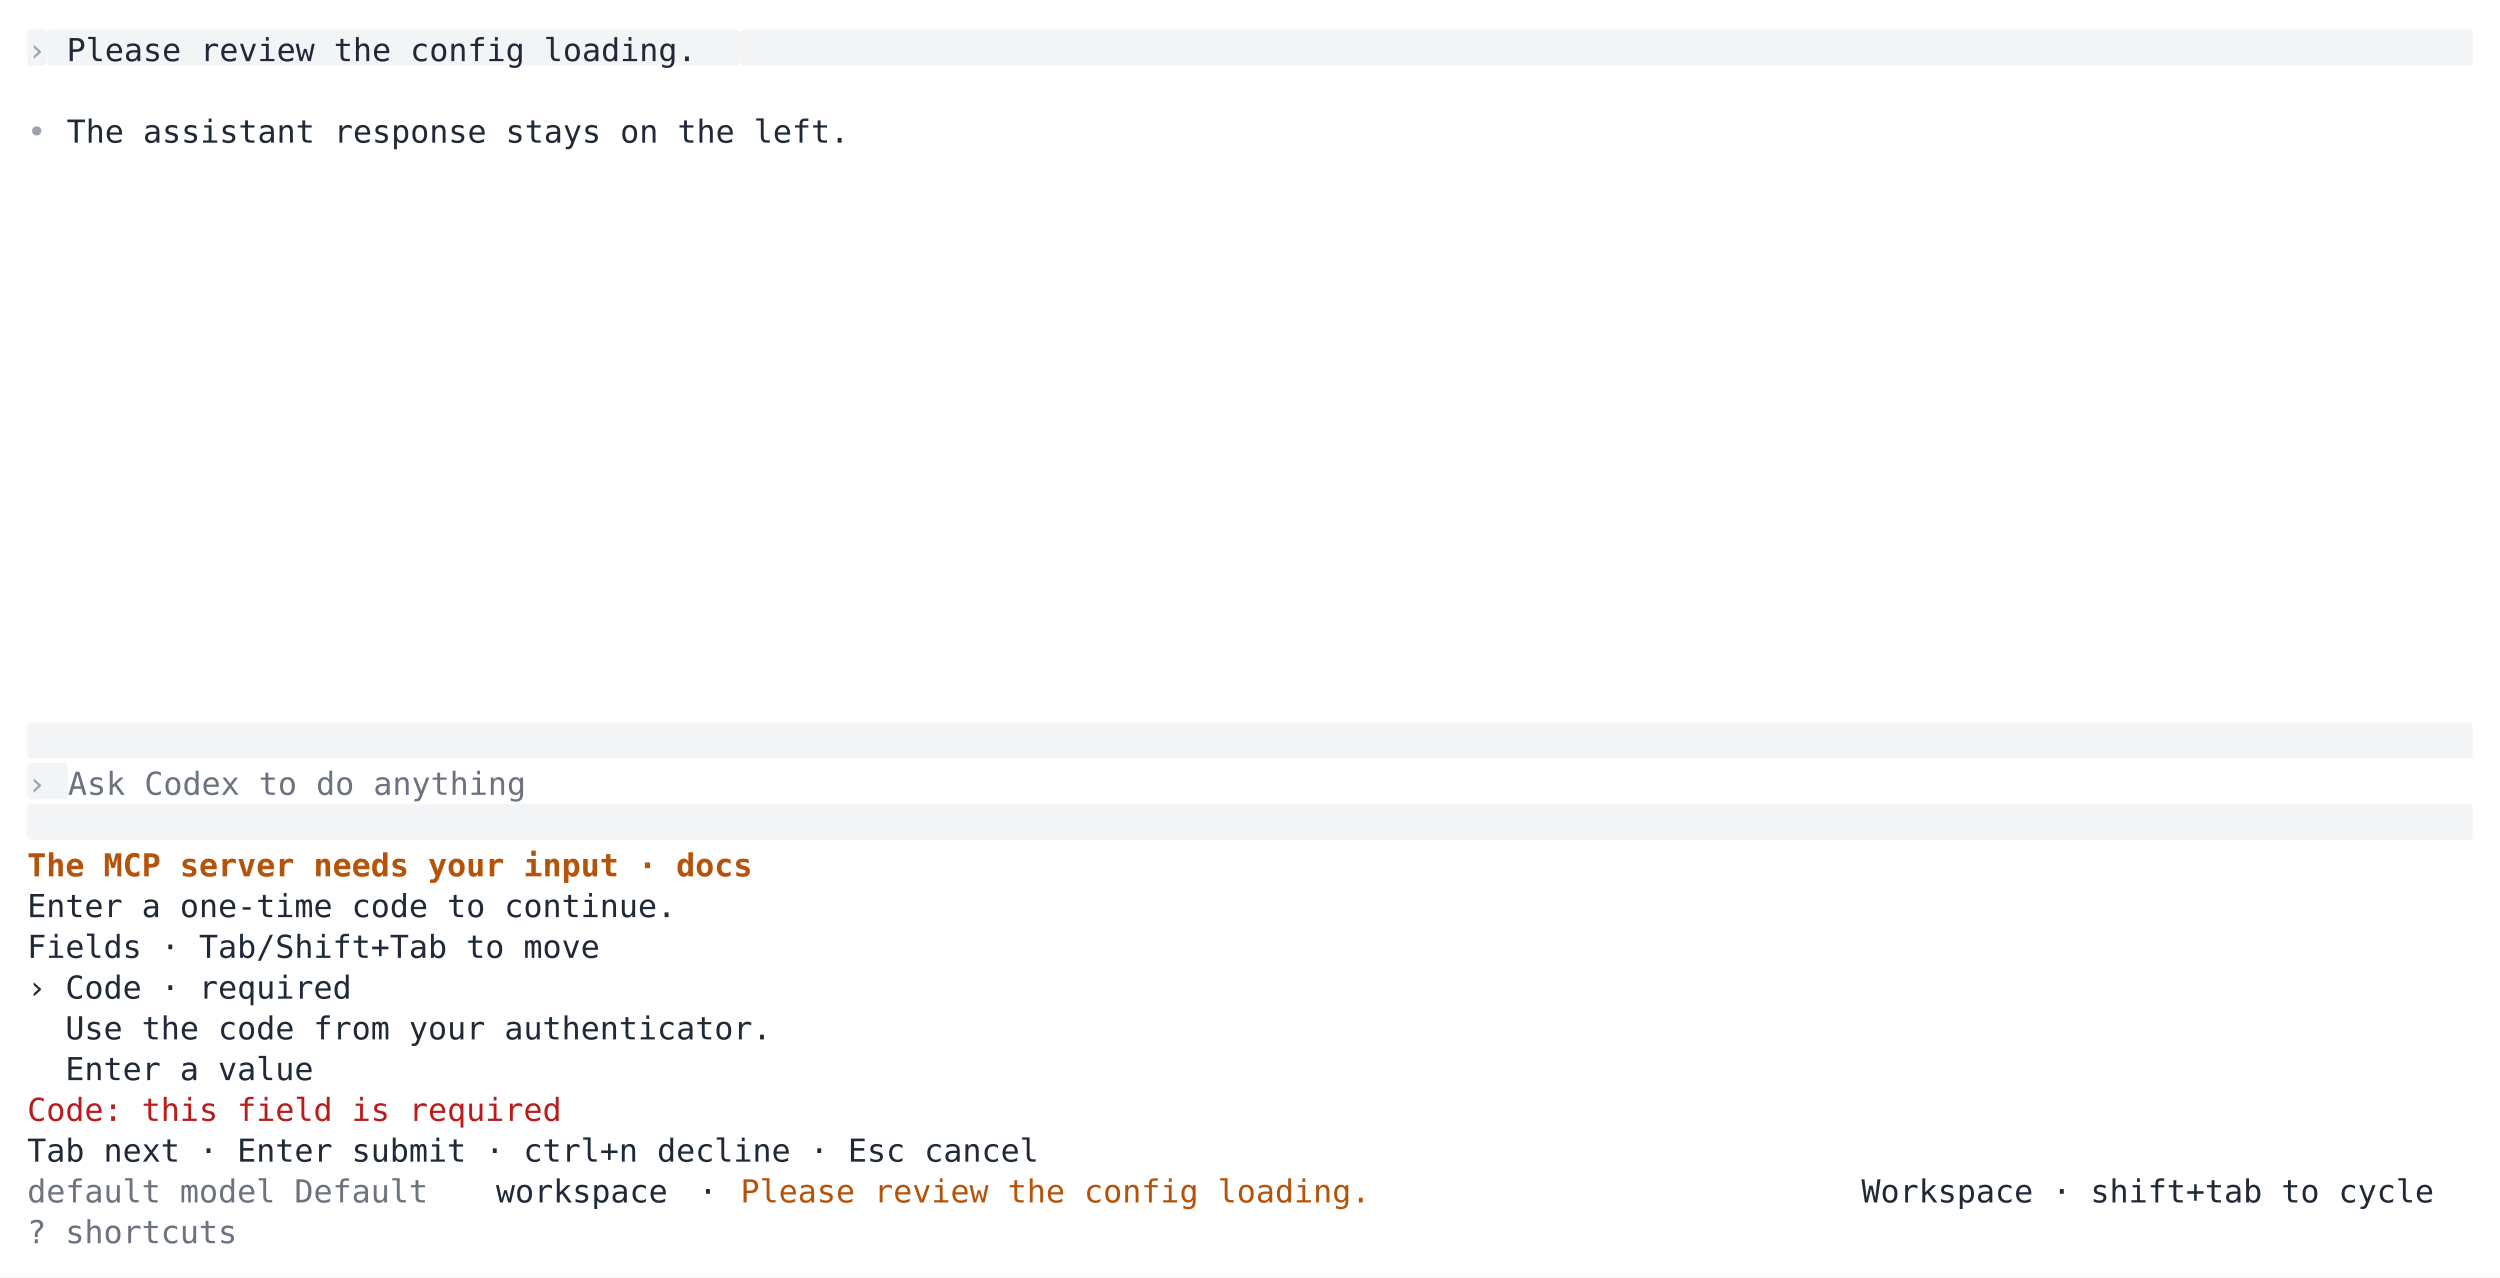
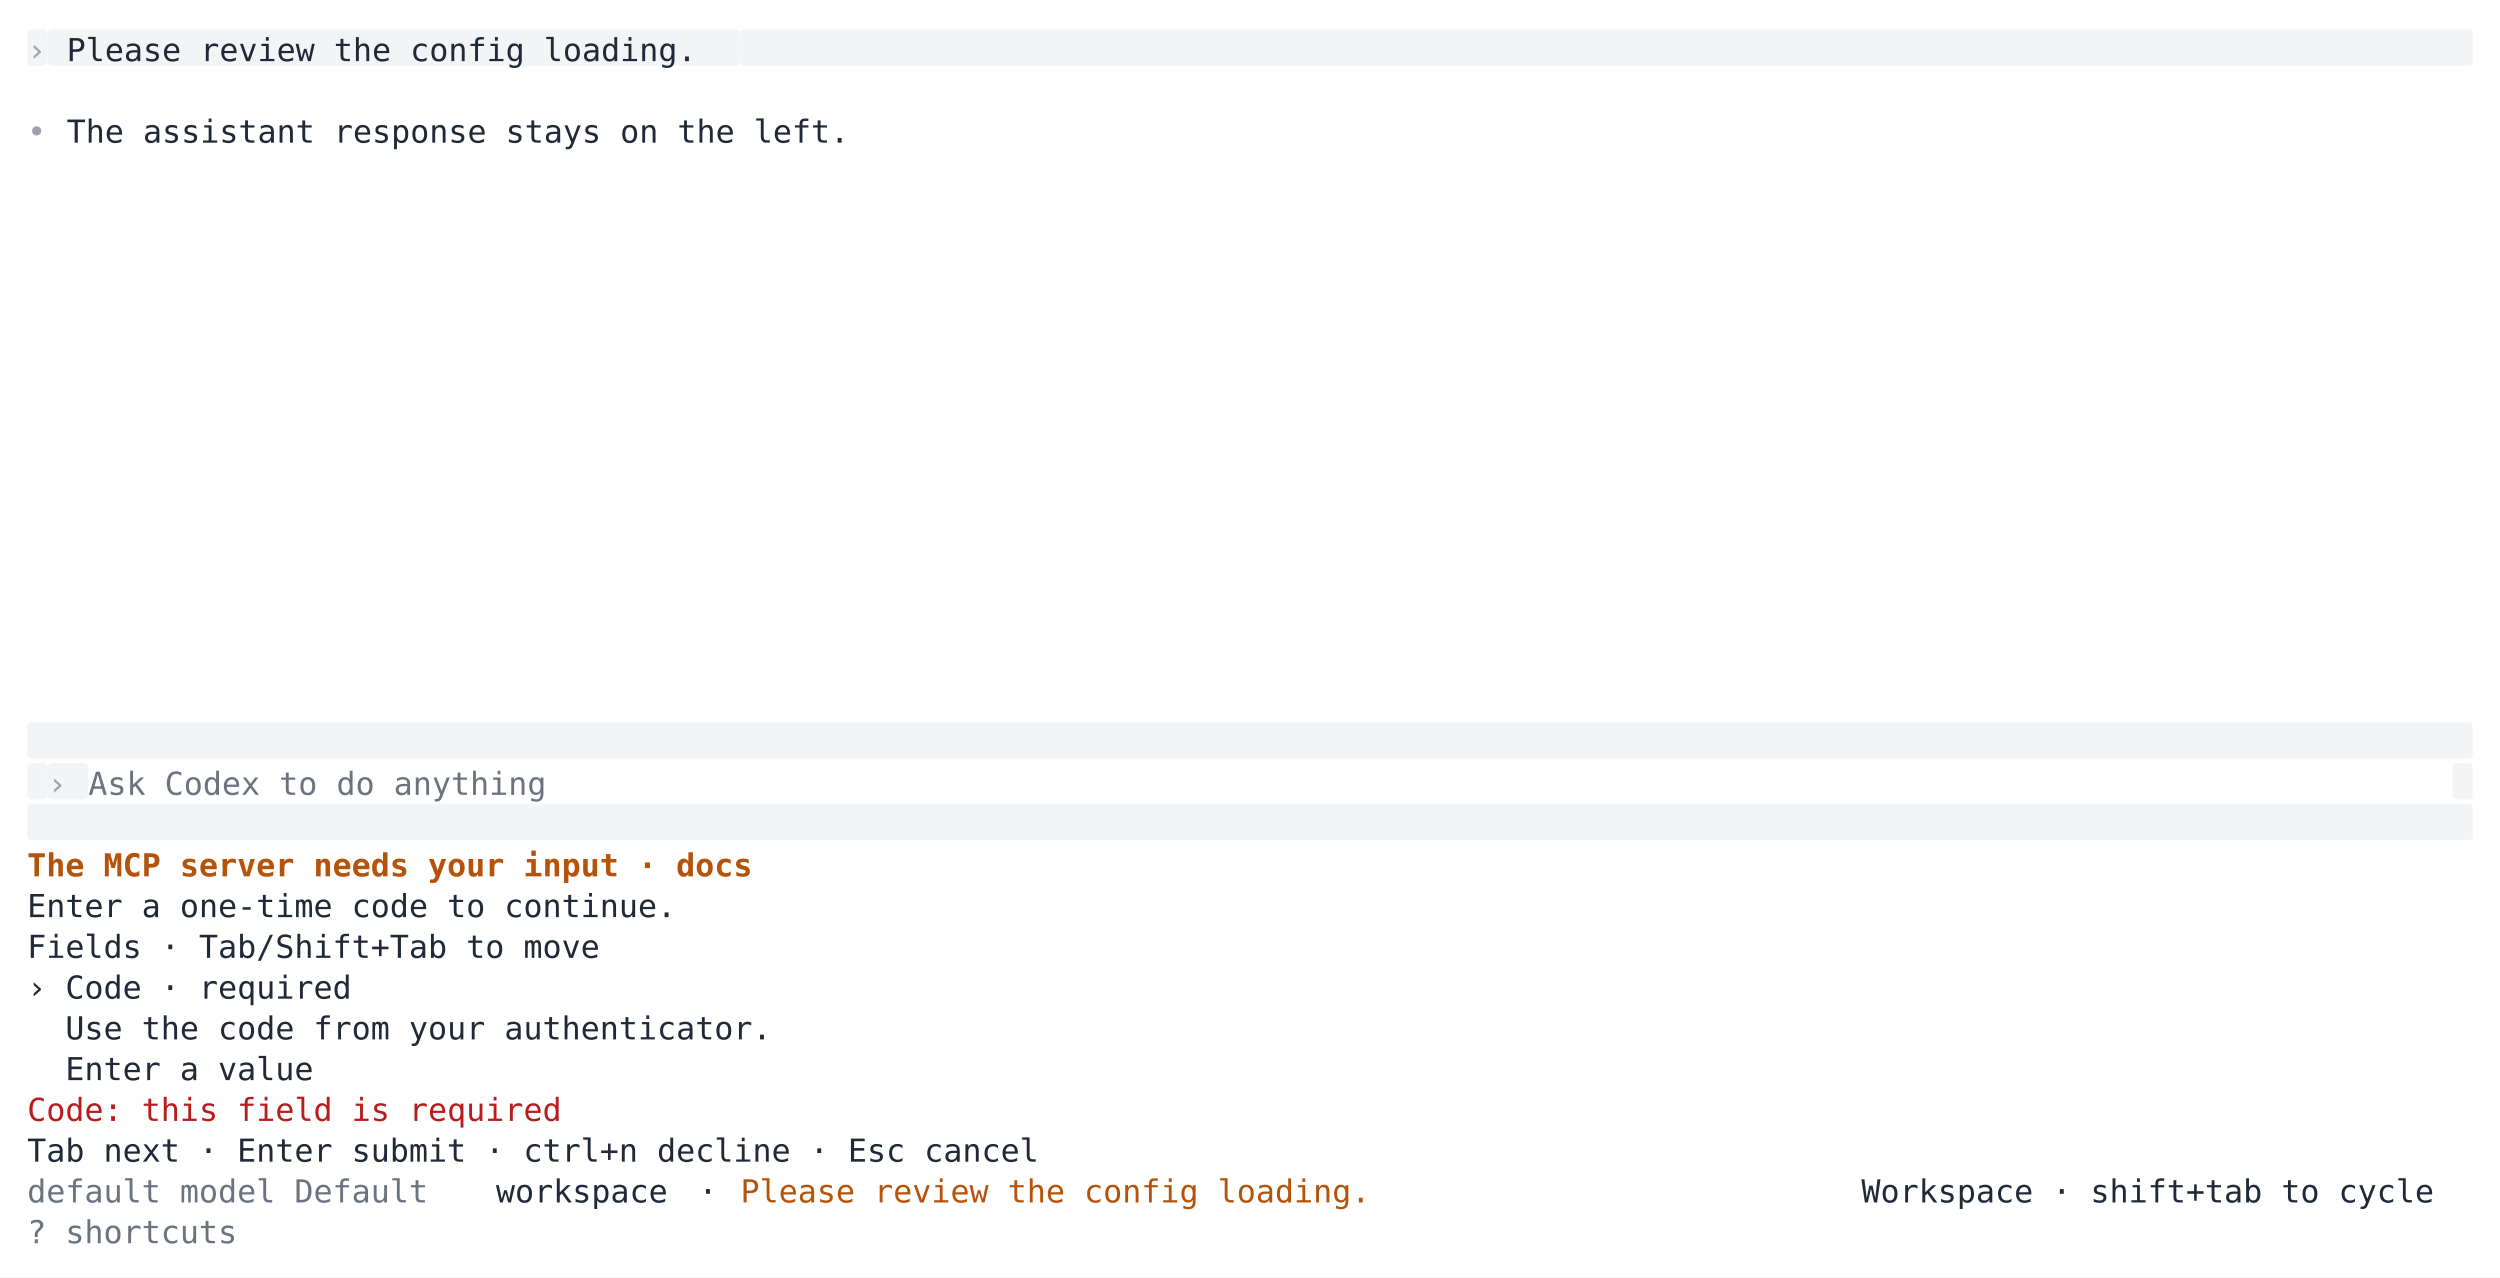
<svg xmlns="http://www.w3.org/2000/svg" width="1104" height="564" viewBox="0 0 1104 564">
  <rect width="100%" height="100%" fill="#ffffff" />
  <rect x="12" y="13" width="9" height="16" rx="2" fill="#f3f4f6" />
  <text xml:space="preserve" x="12" y="27" fill="#9ca3af" font-family="Cascadia Mono, Consolas, monospace" font-size="14">›</text>
  <rect x="21" y="13" width="306" height="16" rx="2" fill="#f3f4f6" />
  <text xml:space="preserve" x="21" y="27" fill="#1f2937" font-family="Cascadia Mono, Consolas, monospace" font-size="14"> Please review the config loading.</text>
  <rect x="327" y="13" width="765" height="16" rx="2" fill="#f3f4f6" />
  <text xml:space="preserve" x="327" y="27" fill="#1F2937" font-family="Cascadia Mono, Consolas, monospace" font-size="14">                                                                                     </text>
  <text xml:space="preserve" x="12" y="45" fill="#1F2937" font-family="Cascadia Mono, Consolas, monospace" font-size="14">                                                                                                                        </text>
  <text xml:space="preserve" x="12" y="63" fill="#9ca3af" font-family="Cascadia Mono, Consolas, monospace" font-size="14">•</text>
  <text xml:space="preserve" x="21" y="63" fill="#1f2937" font-family="Cascadia Mono, Consolas, monospace" font-size="14"> The assistant response stays on the left.</text>
  <text xml:space="preserve" x="399" y="63" fill="#1F2937" font-family="Cascadia Mono, Consolas, monospace" font-size="14">                                                                             </text>
  <text xml:space="preserve" x="12" y="81" fill="#1F2937" font-family="Cascadia Mono, Consolas, monospace" font-size="14">                                                                                                                        </text>
  <text xml:space="preserve" x="12" y="99" fill="#1F2937" font-family="Cascadia Mono, Consolas, monospace" font-size="14">                                                                                                                        </text>
  <text xml:space="preserve" x="12" y="117" fill="#1F2937" font-family="Cascadia Mono, Consolas, monospace" font-size="14">                                                                                                                        </text>
  <text xml:space="preserve" x="12" y="135" fill="#1F2937" font-family="Cascadia Mono, Consolas, monospace" font-size="14">                                                                                                                        </text>
  <text xml:space="preserve" x="12" y="153" fill="#1F2937" font-family="Cascadia Mono, Consolas, monospace" font-size="14">                                                                                                                        </text>
  <text xml:space="preserve" x="12" y="171" fill="#1F2937" font-family="Cascadia Mono, Consolas, monospace" font-size="14">                                                                                                                        </text>
  <text xml:space="preserve" x="12" y="189" fill="#1F2937" font-family="Cascadia Mono, Consolas, monospace" font-size="14">                                                                                                                        </text>
  <text xml:space="preserve" x="12" y="207" fill="#1F2937" font-family="Cascadia Mono, Consolas, monospace" font-size="14">                                                                                                                        </text>
  <text xml:space="preserve" x="12" y="225" fill="#1F2937" font-family="Cascadia Mono, Consolas, monospace" font-size="14">                                                                                                                        </text>
  <text xml:space="preserve" x="12" y="243" fill="#1F2937" font-family="Cascadia Mono, Consolas, monospace" font-size="14">                                                                                                                        </text>
  <text xml:space="preserve" x="12" y="261" fill="#1F2937" font-family="Cascadia Mono, Consolas, monospace" font-size="14">                                                                                                                        </text>
  <text xml:space="preserve" x="12" y="279" fill="#1F2937" font-family="Cascadia Mono, Consolas, monospace" font-size="14">                                                                                                                        </text>
  <text xml:space="preserve" x="12" y="297" fill="#1F2937" font-family="Cascadia Mono, Consolas, monospace" font-size="14">                                                                                                                        </text>
  <text xml:space="preserve" x="12" y="315" fill="#1F2937" font-family="Cascadia Mono, Consolas, monospace" font-size="14">                                                                                                                        </text>
  <rect x="12" y="319" width="1080" height="16" rx="2" fill="#f3f4f6" />
  <text xml:space="preserve" x="12" y="333" fill="#1F2937" font-family="Cascadia Mono, Consolas, monospace" font-size="14">                                                                                                                        </text>
-   <rect x="12" y="337" width="18" height="16" rx="2" fill="#f3f4f6" />
-   <text xml:space="preserve" x="12" y="351" fill="#9ca3af" font-family="Cascadia Mono, Consolas, monospace" font-size="14">› </text>
-   <text xml:space="preserve" x="30" y="351" fill="#6b7280" font-family="Cascadia Mono, Consolas, monospace" font-size="14">Ask Codex to do anything</text>
-   <text xml:space="preserve" x="246" y="351" fill="#1f2937" font-family="Cascadia Mono, Consolas, monospace" font-size="14">                                                                                              </text>
+   <rect x="12" y="337" width="9" height="16" rx="2" fill="#f3f4f6" />
+   <text xml:space="preserve" x="12" y="351" fill="#1F2937" font-family="Cascadia Mono, Consolas, monospace" font-size="14"> </text>
+   <rect x="21" y="337" width="18" height="16" rx="2" fill="#f3f4f6" />
+   <text xml:space="preserve" x="21" y="351" fill="#9ca3af" font-family="Cascadia Mono, Consolas, monospace" font-size="14">› </text>
+   <text xml:space="preserve" x="39" y="351" fill="#6b7280" font-family="Cascadia Mono, Consolas, monospace" font-size="14">Ask Codex to do anything</text>
+   <text xml:space="preserve" x="255" y="351" fill="#1f2937" font-family="Cascadia Mono, Consolas, monospace" font-size="14">                                                                                            </text>
+   <rect x="1083" y="337" width="9" height="16" rx="2" fill="#f3f4f6" />
+   <text xml:space="preserve" x="1083" y="351" fill="#1F2937" font-family="Cascadia Mono, Consolas, monospace" font-size="14"> </text>
  <rect x="12" y="355" width="1080" height="16" rx="2" fill="#f3f4f6" />
  <text xml:space="preserve" x="12" y="369" fill="#1F2937" font-family="Cascadia Mono, Consolas, monospace" font-size="14">                                                                                                                        </text>
  <text xml:space="preserve" x="12" y="387" fill="#b45309" font-family="Cascadia Mono, Consolas, monospace" font-size="14" font-weight="bold">The MCP server needs your input · docs</text>
  <text xml:space="preserve" x="354" y="387" fill="#1F2937" font-family="Cascadia Mono, Consolas, monospace" font-size="14">                                                                                  </text>
  <text xml:space="preserve" x="12" y="405" fill="#1F2937" font-family="Cascadia Mono, Consolas, monospace" font-size="14">Enter a one-time code to continue.                                                                                      </text>
  <text xml:space="preserve" x="12" y="423" fill="#1F2937" font-family="Cascadia Mono, Consolas, monospace" font-size="14">Fields · Tab/Shift+Tab to move                                                                                          </text>
  <text xml:space="preserve" x="12" y="441" fill="#1F2937" font-family="Cascadia Mono, Consolas, monospace" font-size="14">› Code · required                                                                                                       </text>
  <text xml:space="preserve" x="12" y="459" fill="#1F2937" font-family="Cascadia Mono, Consolas, monospace" font-size="14">  Use the code from your authenticator.                                                                                 </text>
  <text xml:space="preserve" x="12" y="477" fill="#1F2937" font-family="Cascadia Mono, Consolas, monospace" font-size="14">  Enter a value                                                                                                         </text>
  <text xml:space="preserve" x="12" y="495" fill="#b91c1c" font-family="Cascadia Mono, Consolas, monospace" font-size="14">Code: this field is required</text>
  <text xml:space="preserve" x="264" y="495" fill="#1F2937" font-family="Cascadia Mono, Consolas, monospace" font-size="14">                                                                                            </text>
  <text xml:space="preserve" x="12" y="513" fill="#1F2937" font-family="Cascadia Mono, Consolas, monospace" font-size="14">Tab next · Enter submit · ctrl+n decline · Esc cancel                                                                   </text>
  <text xml:space="preserve" x="12" y="531" fill="#6b7280" font-family="Cascadia Mono, Consolas, monospace" font-size="14">default model Default</text>
  <text xml:space="preserve" x="201" y="531" fill="#1F2937" font-family="Cascadia Mono, Consolas, monospace" font-size="14">  </text>
  <text xml:space="preserve" x="219" y="531" fill="#1f2937" font-family="Cascadia Mono, Consolas, monospace" font-size="14">workspace</text>
  <text xml:space="preserve" x="300" y="531" fill="#1F2937" font-family="Cascadia Mono, Consolas, monospace" font-size="14"> · </text>
  <text xml:space="preserve" x="327" y="531" fill="#b45309" font-family="Cascadia Mono, Consolas, monospace" font-size="14">Please review the config loading.</text>
  <text xml:space="preserve" x="624" y="531" fill="#1F2937" font-family="Cascadia Mono, Consolas, monospace" font-size="14">                      </text>
  <text xml:space="preserve" x="822" y="531" fill="#1f2937" font-family="Cascadia Mono, Consolas, monospace" font-size="14">Workspace · shift+tab to cycle</text>
  <text xml:space="preserve" x="12" y="549" fill="#6b7280" font-family="Cascadia Mono, Consolas, monospace" font-size="14">? shortcuts</text>
  <text xml:space="preserve" x="111" y="549" fill="#1F2937" font-family="Cascadia Mono, Consolas, monospace" font-size="14">                                                                                                             </text>
</svg>
